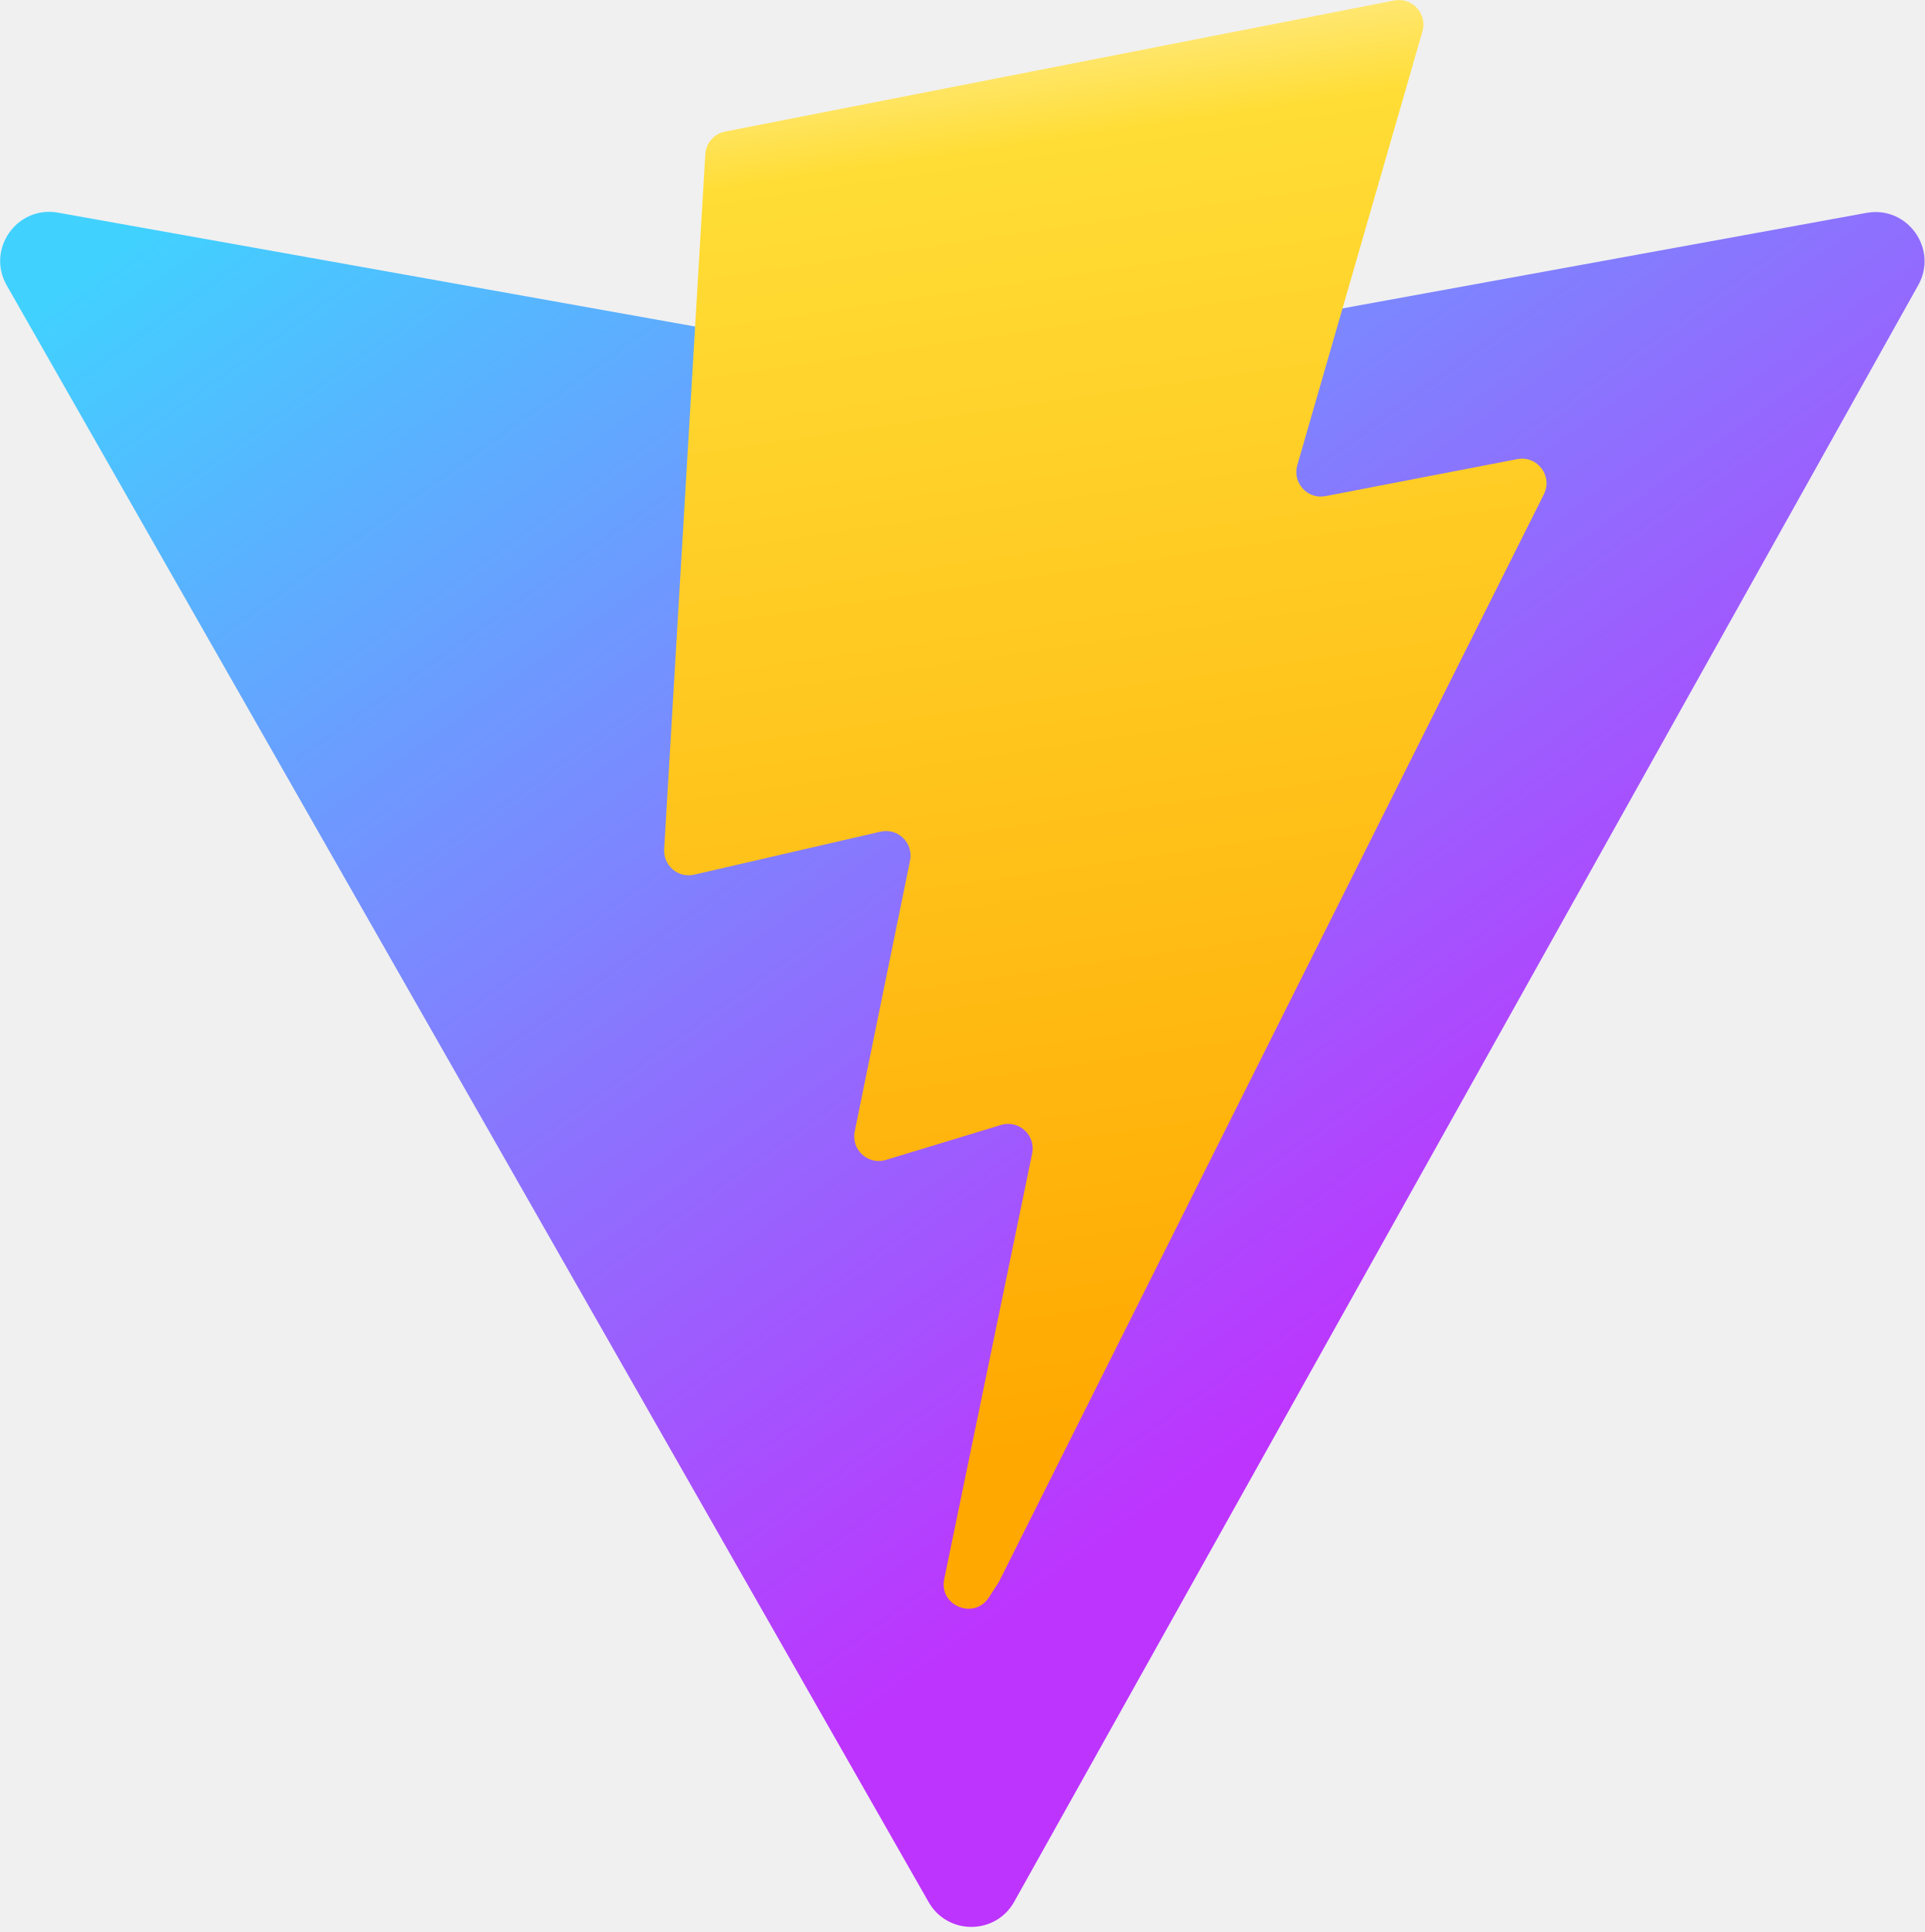
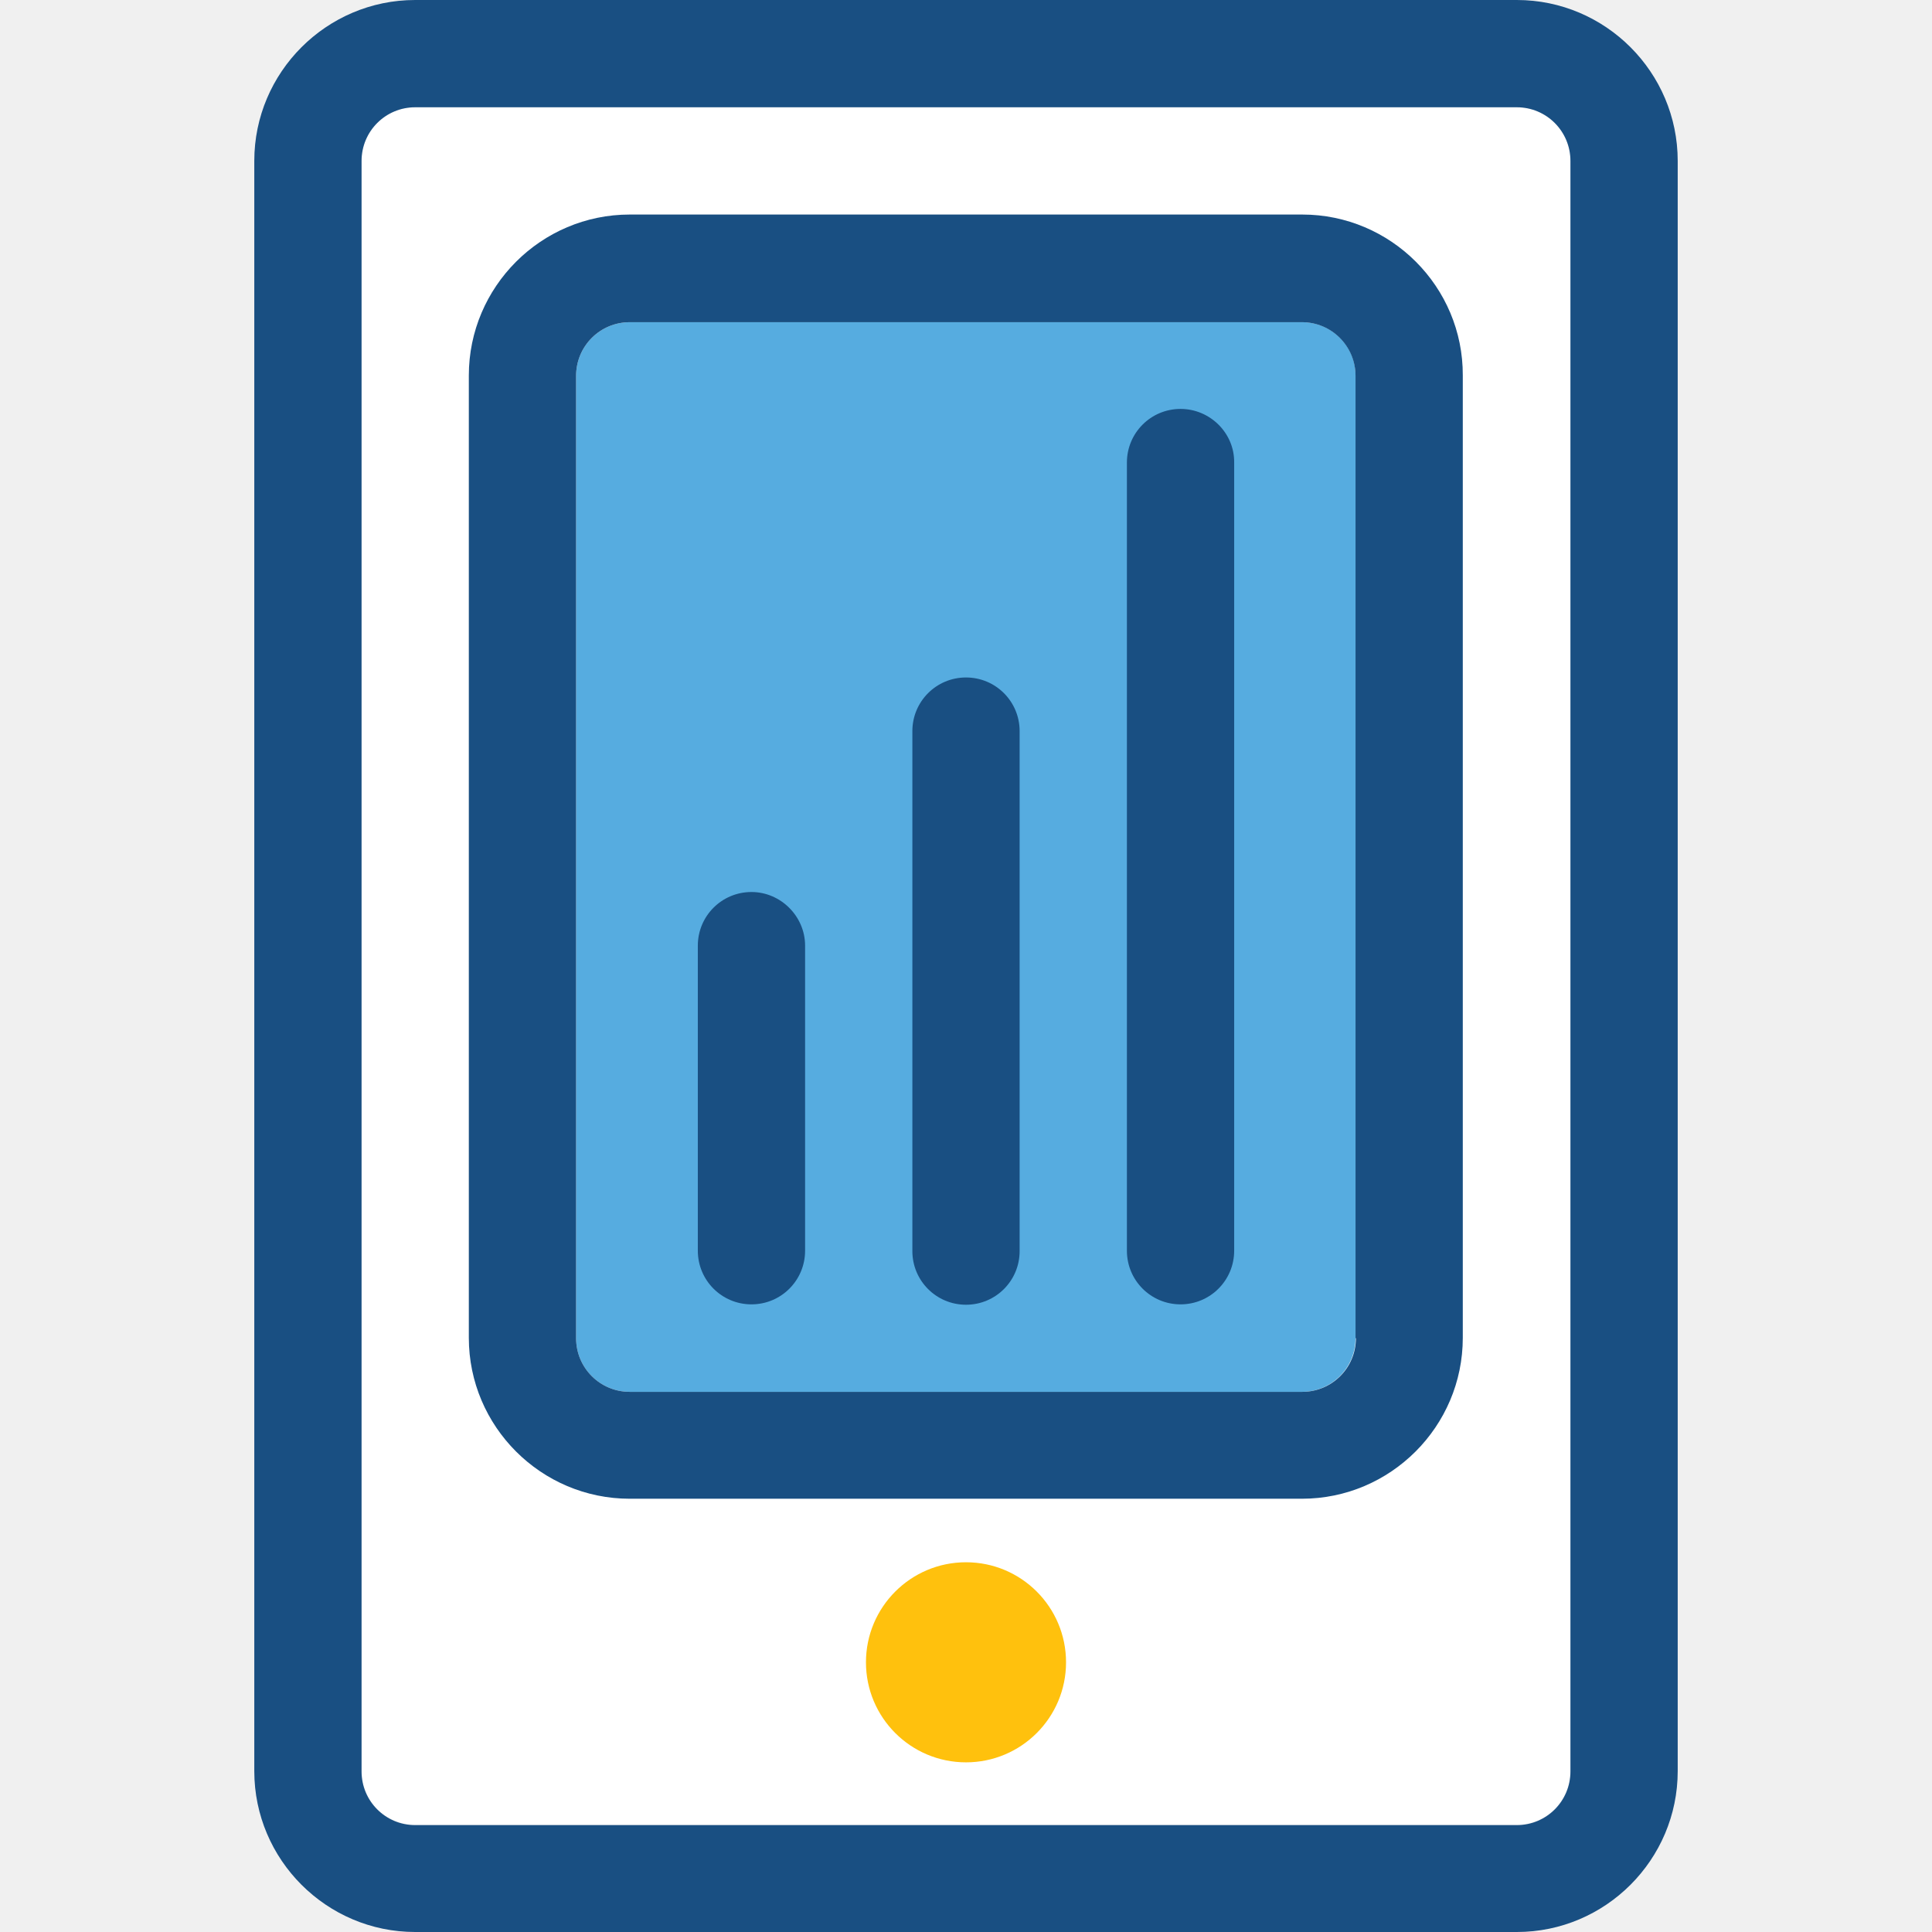
- <svg xmlns="http://www.w3.org/2000/svg" aria-hidden="true" role="img" class="iconify iconify--logos" width="31.88" height="32" preserveAspectRatio="xMidYMid meet" viewBox="0 0 256 257">
-   <defs>
-     <linearGradient id="IconifyId1813088fe1fbc01fb466" x1="-.828%" x2="57.636%" y1="7.652%" y2="78.411%">
-       <stop offset="0%" stop-color="#41D1FF" />
-       <stop offset="100%" stop-color="#BD34FE" />
-     </linearGradient>
-     <linearGradient id="IconifyId1813088fe1fbc01fb467" x1="43.376%" x2="50.316%" y1="2.242%" y2="89.03%">
-       <stop offset="0%" stop-color="#FFEA83" />
-       <stop offset="8.333%" stop-color="#FFDD35" />
-       <stop offset="100%" stop-color="#FFA800" />
-     </linearGradient>
-   </defs>
-   <path fill="url(#IconifyId1813088fe1fbc01fb466)" d="M255.153 37.938L134.897 252.976c-2.483 4.44-8.862 4.466-11.382.048L.875 37.958c-2.746-4.814 1.371-10.646 6.827-9.67l120.385 21.517a6.537 6.537 0 0 0 2.322-.004l117.867-21.483c5.438-.991 9.574 4.796 6.877 9.62Z" />
-   <path fill="url(#IconifyId1813088fe1fbc01fb467)" d="M185.432.063L96.44 17.501a3.268 3.268 0 0 0-2.634 3.014l-5.474 92.456a3.268 3.268 0 0 0 3.997 3.378l24.777-5.718c2.318-.535 4.413 1.507 3.936 3.838l-7.361 36.047c-.495 2.426 1.782 4.5 4.151 3.78l15.304-4.649c2.372-.72 4.652 1.36 4.15 3.788l-11.698 56.621c-.732 3.542 3.979 5.473 5.943 2.437l1.313-2.028l72.516-144.72c1.215-2.423-.88-5.186-3.54-4.672l-25.505 4.922c-2.396.462-4.435-1.77-3.759-4.114l16.646-57.705c.677-2.35-1.37-4.583-3.769-4.113Z" />
+ <svg xmlns="http://www.w3.org/2000/svg" height="800px" width="800px" version="1.1" id="Layer_1" viewBox="0 0 507.9 507.9" xml:space="preserve">
+   <path style="fill:#FFFFFF;" d="M398.75,28.2h-289.6c-7.8,0-14.1,6.3-14.1,14.1v423.3c0,7.8,6.3,14.1,14.1,14.1h289.6  c7.8,0,14.1-6.3,14.1-14.1V42.3C412.85,34.6,406.55,28.2,398.75,28.2z" />
+   <path style="fill:#194F82;" d="M398.75,0h-289.6c-23.3,0-42.3,19-42.3,42.3v423.3c0,23.3,19,42.3,42.3,42.3h289.6  c23.3,0,42.3-19,42.3-42.3V42.3C441.05,19,422.05,0,398.75,0z M412.85,465.7c0,7.8-6.3,14.1-14.1,14.1h-289.6  c-7.8,0-14.1-6.3-14.1-14.1V42.3c0-7.8,6.3-14.1,14.1-14.1h289.6c7.8,0,14.1,6.3,14.1,14.1V465.7z" />
+   <path style="fill:#56ACE0;" d="M342.35,84.7h-176.8c-7.8,0-14.1,6.3-14.1,14.1v253c0,7.8,6.3,14.1,14.1,14.1h176.7  c7.8,0,14.1-6.3,14.1-14.1v-253C356.45,91,350.05,84.7,342.35,84.7z" />
+   <path style="fill:#194F82;" d="M342.35,56.4h-176.8c-23.3,0-42.3,19-42.3,42.3v253c0,23.3,19,42.3,42.3,42.3h176.7  c23.3,0,42.3-19,42.3-42.3v-253C384.65,75.4,365.65,56.4,342.35,56.4z M356.45,351.8c0,7.8-6.3,14.1-14.1,14.1h-176.8  c-7.8,0-14.1-6.3-14.1-14.1v-253c0-7.8,6.3-14.1,14.1-14.1h176.7c7.8,0,14.1,6.3,14.1,14.1v253H356.45z" />
+   <circle style="fill:#FFC10D;" cx="253.95" cy="437" r="26.3" />
+   <g>
+     <path style="fill:#194F82;" d="M197.55,234.5c-7.8,0-14.1,6.3-14.1,14.1v80.2c0,7.8,6.3,14.1,14.1,14.1s14.1-6.3,14.1-14.1v-80.2   C211.65,240.9,205.25,234.5,197.55,234.5z" />
+     <path style="fill:#194F82;" d="M253.95,178.1c-7.8,0-14.1,6.3-14.1,14.1v136.7c0,7.8,6.3,14.1,14.1,14.1c7.8,0,14.1-6.3,14.1-14.1   V192.2C268.05,184.4,261.75,178.1,253.95,178.1z" />
+     <path style="fill:#194F82;" d="M310.35,107.5c-7.8,0-14.1,6.3-14.1,14.1v207.2c0,7.8,6.3,14.1,14.1,14.1c7.8,0,14.1-6.3,14.1-14.1   V121.6C324.55,113.9,318.15,107.5,310.35,107.5z" />
+   </g>
</svg>
